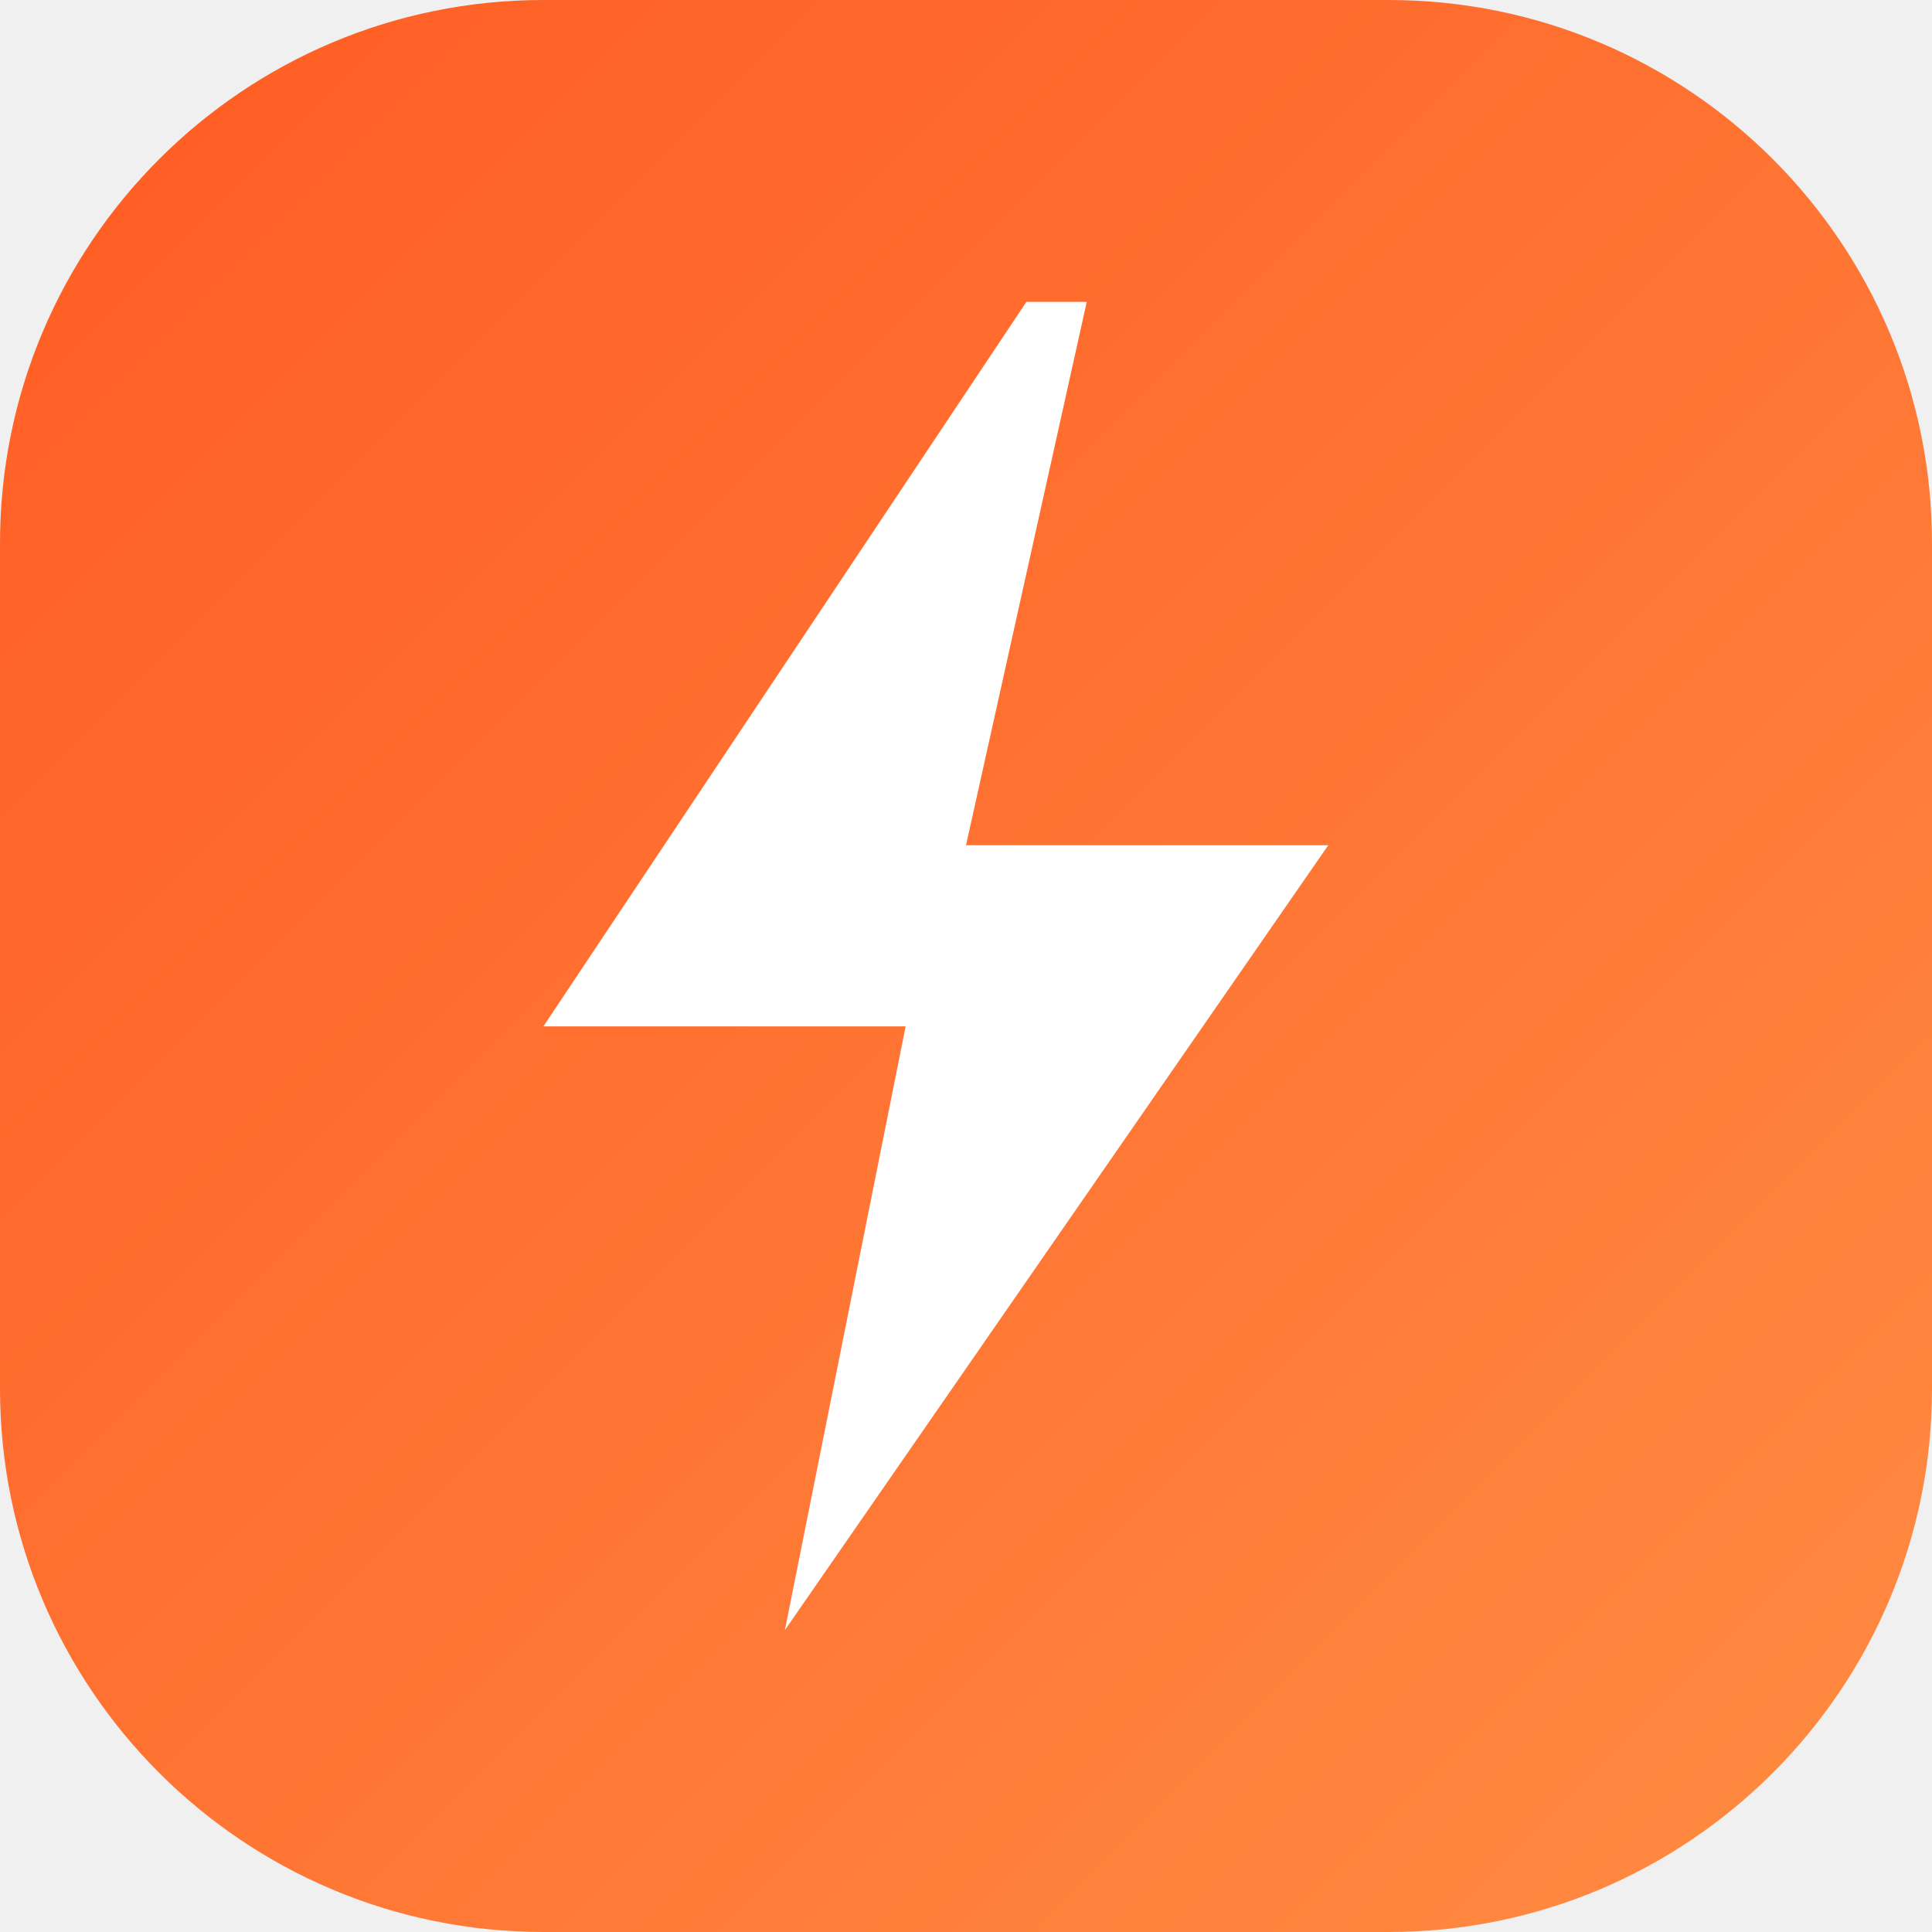
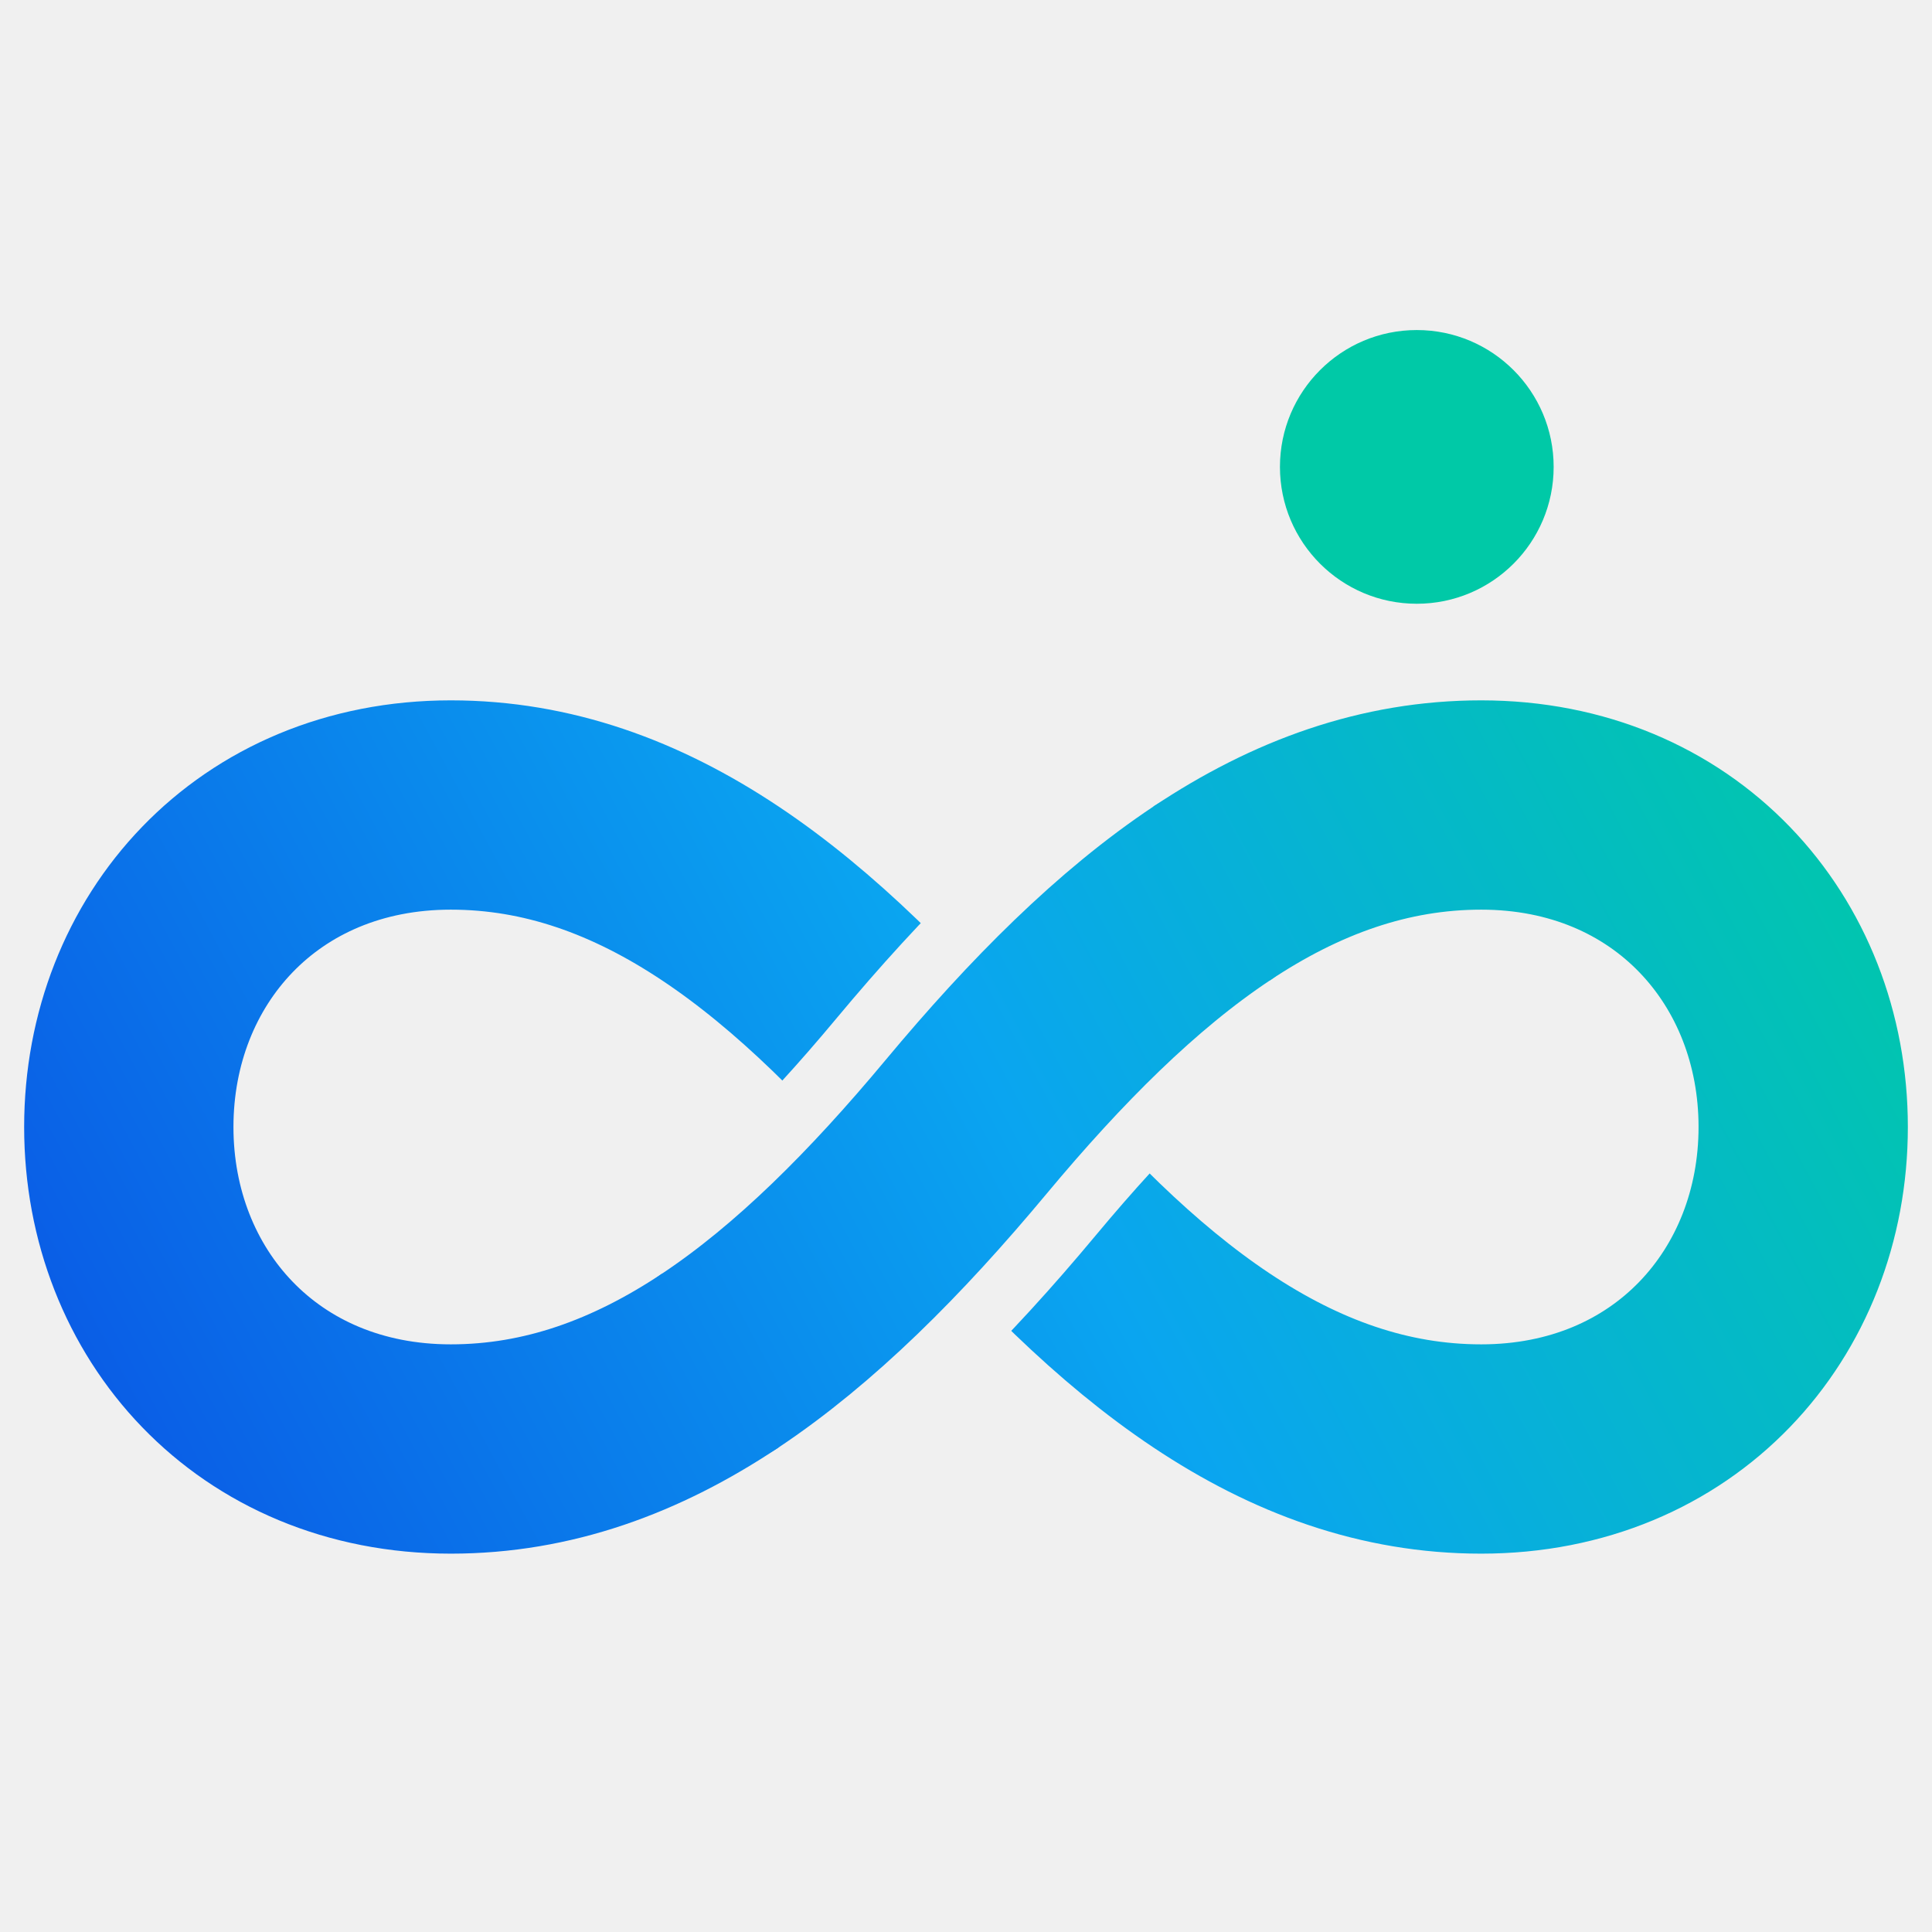
- <svg xmlns="http://www.w3.org/2000/svg" viewBox="0 0 32 32">
+ <svg xmlns="http://www.w3.org/2000/svg" width="32" height="32" viewBox="0 -14 120 120">
  <defs>
-     <linearGradient id="g" x1="0%" y1="0%" x2="100%" y2="100%">
-       <stop offset="0%" stop-color="#FF5B22" />
-       <stop offset="100%" stop-color="#FF8C42" />
+     <linearGradient id="ayoreni-grad" gradientUnits="userSpaceOnUse" x1="8" y1="78" x2="112" y2="22">
+       <stop offset="0" stop-color="#0A5CE6" />
+       <stop offset="0.5" stop-color="#0AA5F0" />
+       <stop offset="1" stop-color="#00C9A7" />
    </linearGradient>
+     <mask id="ayoreni-cross" maskUnits="userSpaceOnUse" x="0" y="0" width="120" height="100">
+       <rect width="120" height="100" fill="#fff" />
+       <path d="M44.75 70.5C50 67 55 62 60 56C65 50 70 45 75.25 41.5" fill="none" stroke="#000" stroke-width="21" />
+     </mask>
  </defs>
-   <rect width="32" height="32" rx="9" fill="url(#g)" />
-   <path d="M17 5L9 17h6l-2 10 9-13h-6l2-9z" fill="#FFFFFF" />
+   <path mask="url(#ayoreni-cross)" fill="none" stroke="url(#ayoreni-grad)" stroke-width="13" d="M60 56C70 44 80 36 92 36C104 36 112 45 112 56C112 67 104 76 92 76C80 76 70 68 60 56C50 44 40 36 28 36C16 36 8 45 8 56C8 67 16 76 28 76C40 76 50 68 60 56Z" />
+   <path fill="none" stroke="url(#ayoreni-grad)" stroke-width="13" stroke-linecap="round" d="M44.75 70.5C50 67 55 62 60 56C65 50 70 45 75.25 41.5" />
+   <circle cx="88" cy="15" r="8.5" fill="#00C9A7" />
</svg>
